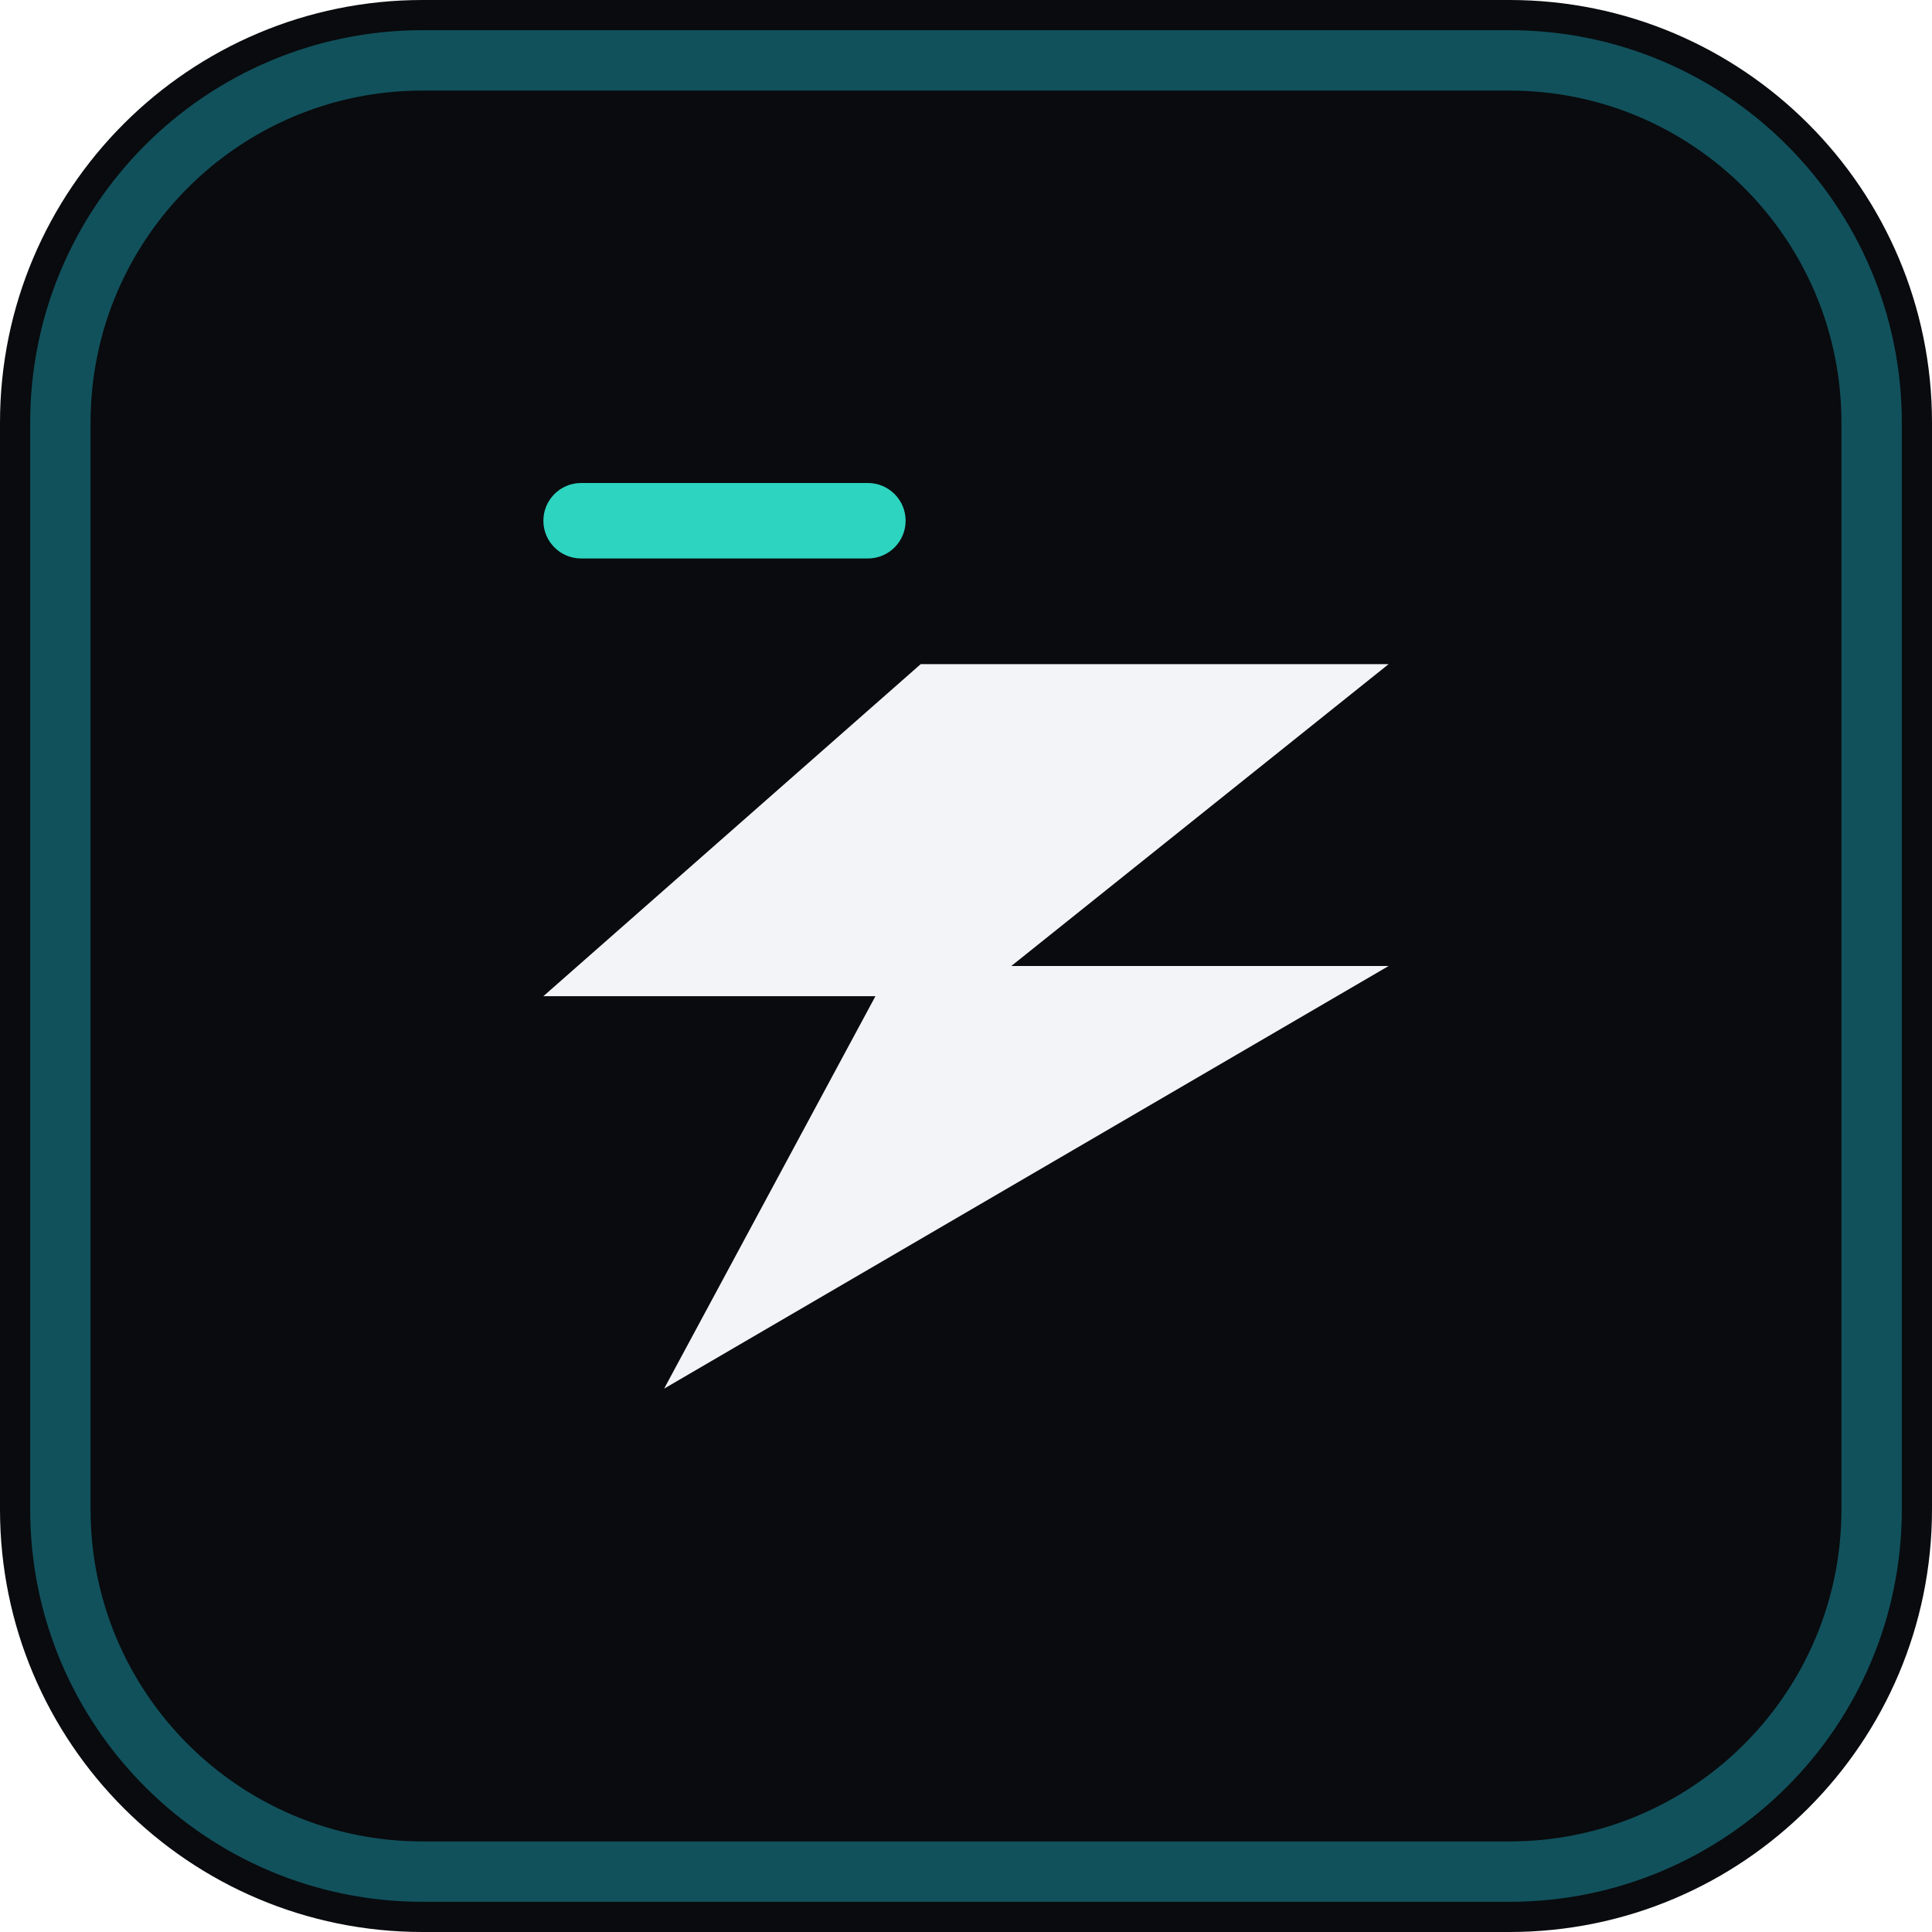
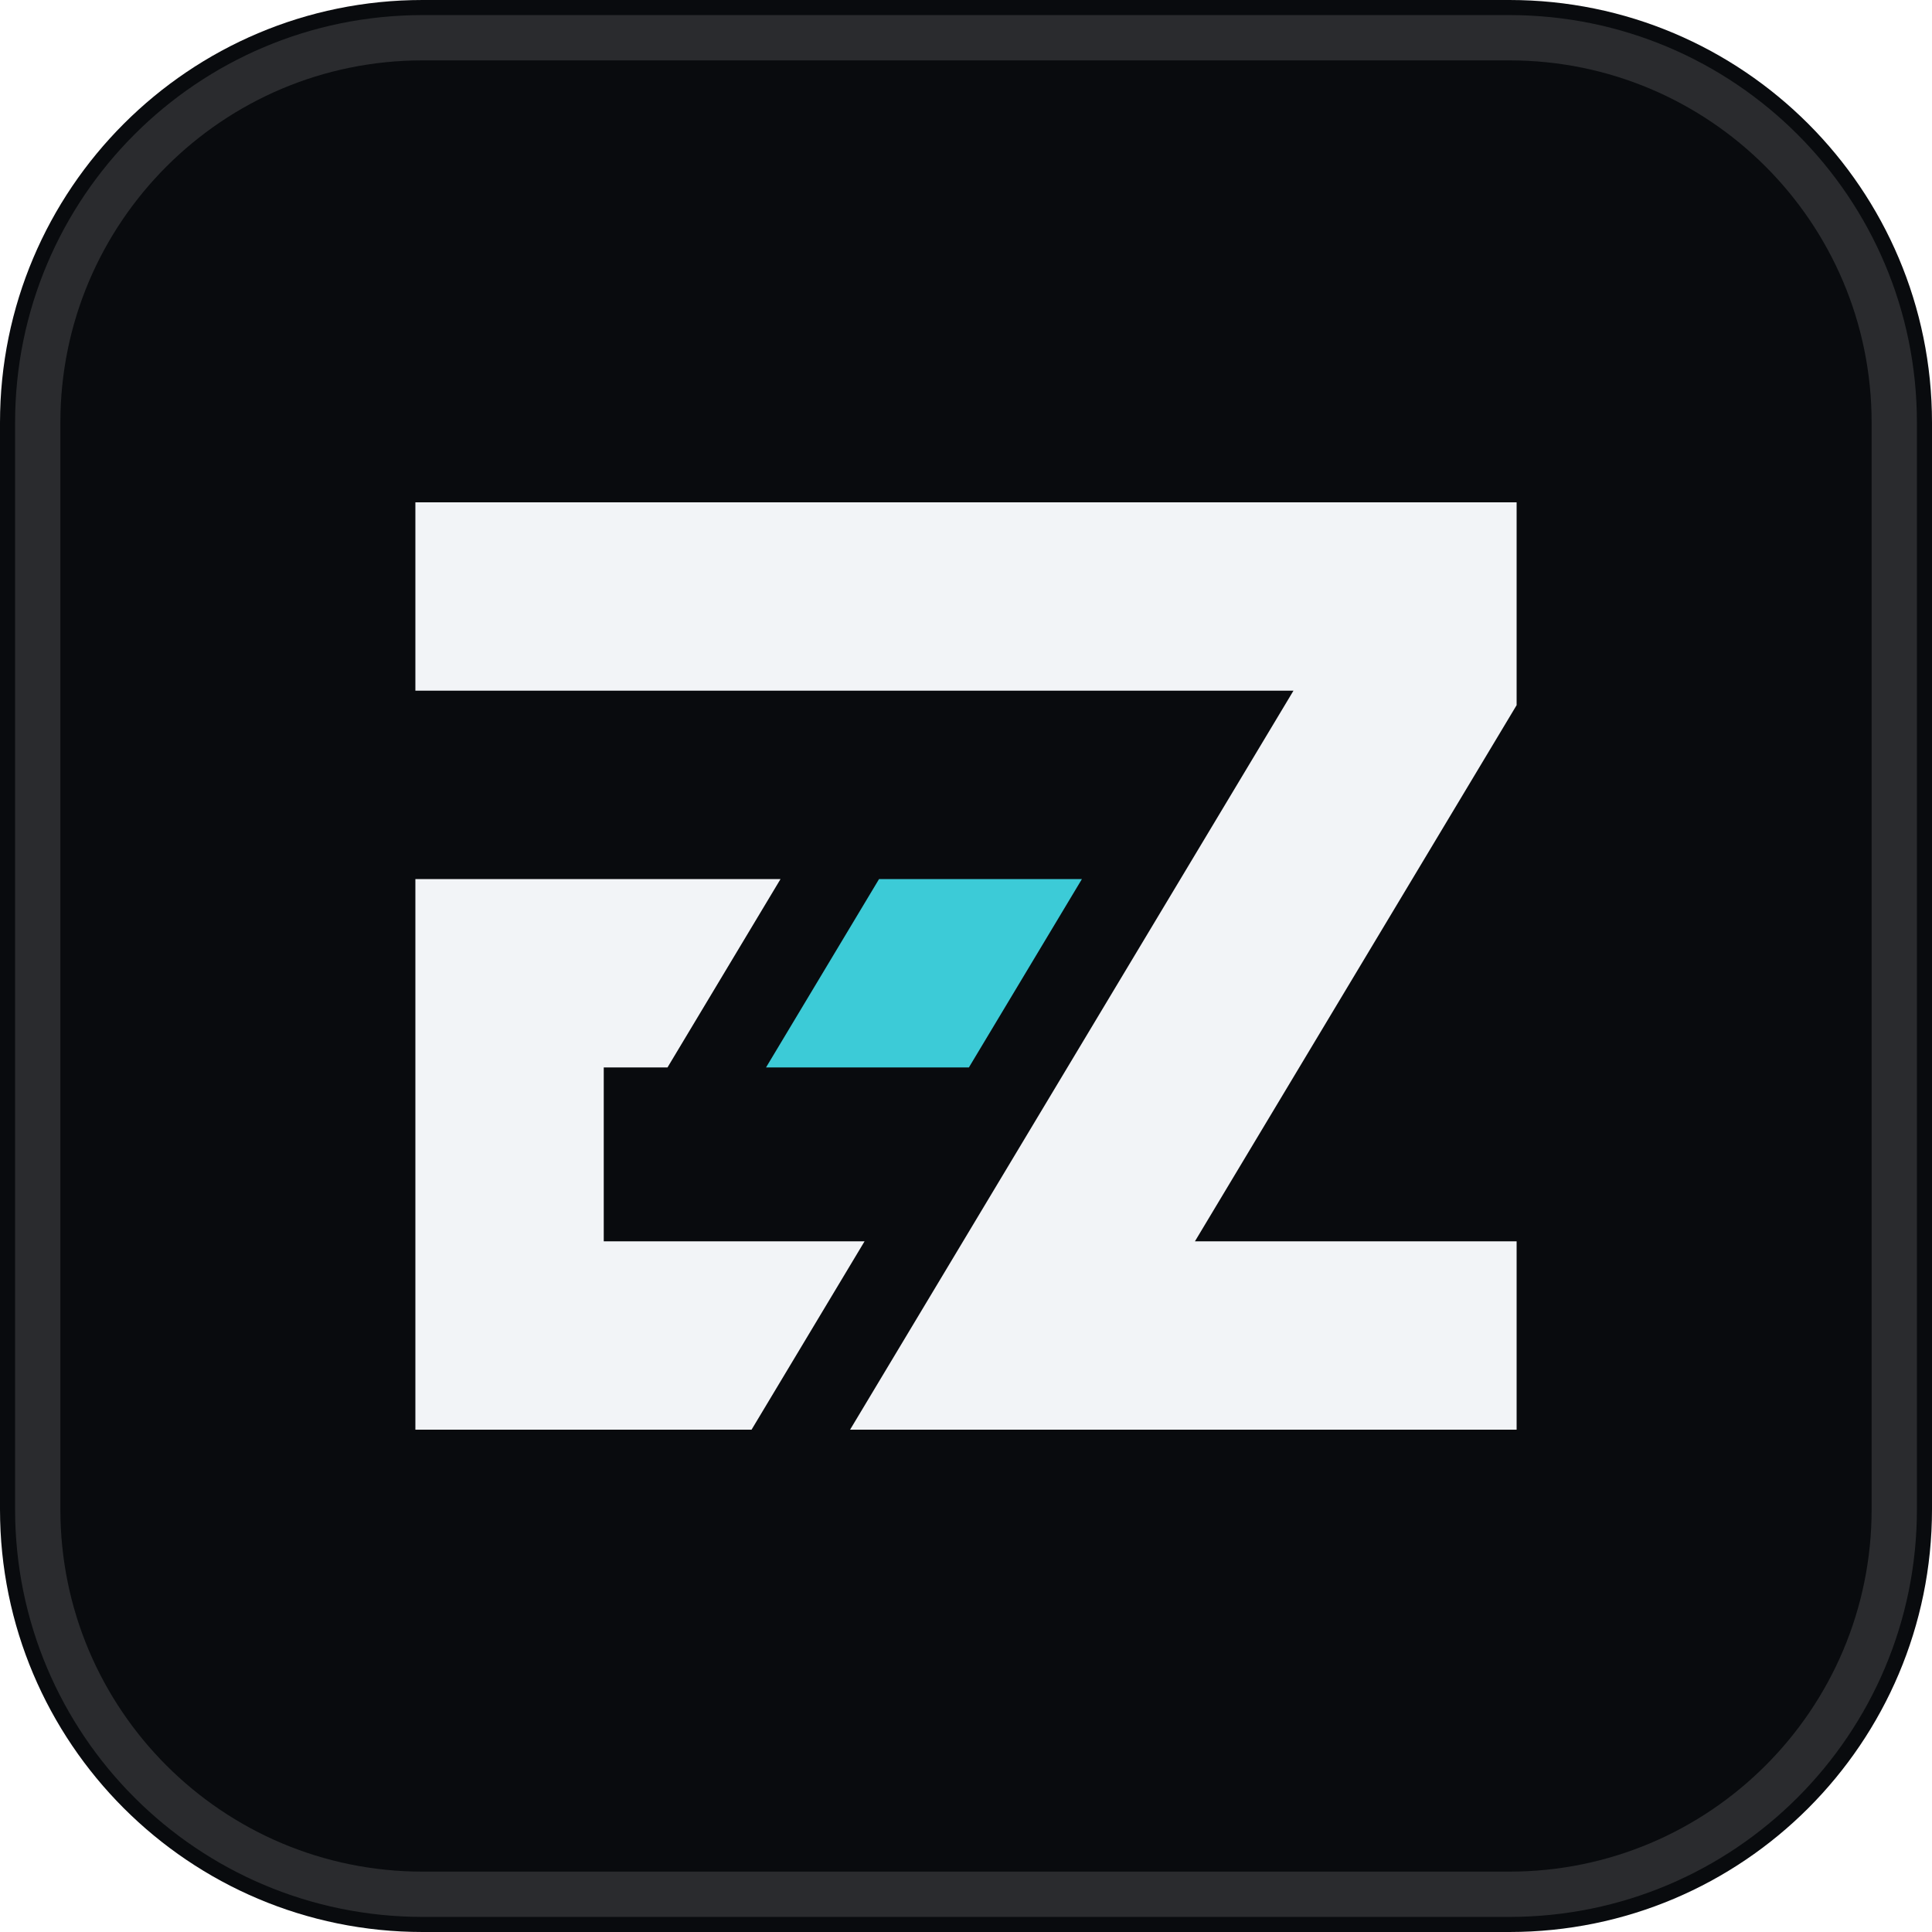
<svg xmlns="http://www.w3.org/2000/svg" viewBox="0 0 64 64" fill="none">
  <rect width="64" height="64" rx="14" fill="#090B0E" />
-   <rect x="2" y="2" width="60" height="60" rx="12" stroke="#22D3EE" stroke-opacity="0.35" stroke-width="2" />
-   <path d="M18 22H46L33.5 32H46L22 46L29 33H18L30.5 22H18Z" fill="#F2F4F7" />
-   <rect x="18" y="16" width="12" height="2.5" rx="1.25" fill="#2DD4BF" />
+   <rect x="1.25" y="1.25" width="61.5" height="61.5" rx="12.75" stroke="#F2F4F7" stroke-opacity="0.14" stroke-width="1.5" />
+   <g transform="translate(8, 8) scale(0.48)">
+     <path d="M12 18H88V32L65.8 69H88V82H42L72.6 31H12V18Z" fill="#F2F4F7" />
+     <path d="M12 44H37.2L29.4 57H25V69H43L35.2 82H12V44Z" fill="#F2F4F7" />
+     <path d="M44 44H58L50.2 57H36.2L44 44Z" fill="#3CCBD7" />
+   </g>
</svg>
